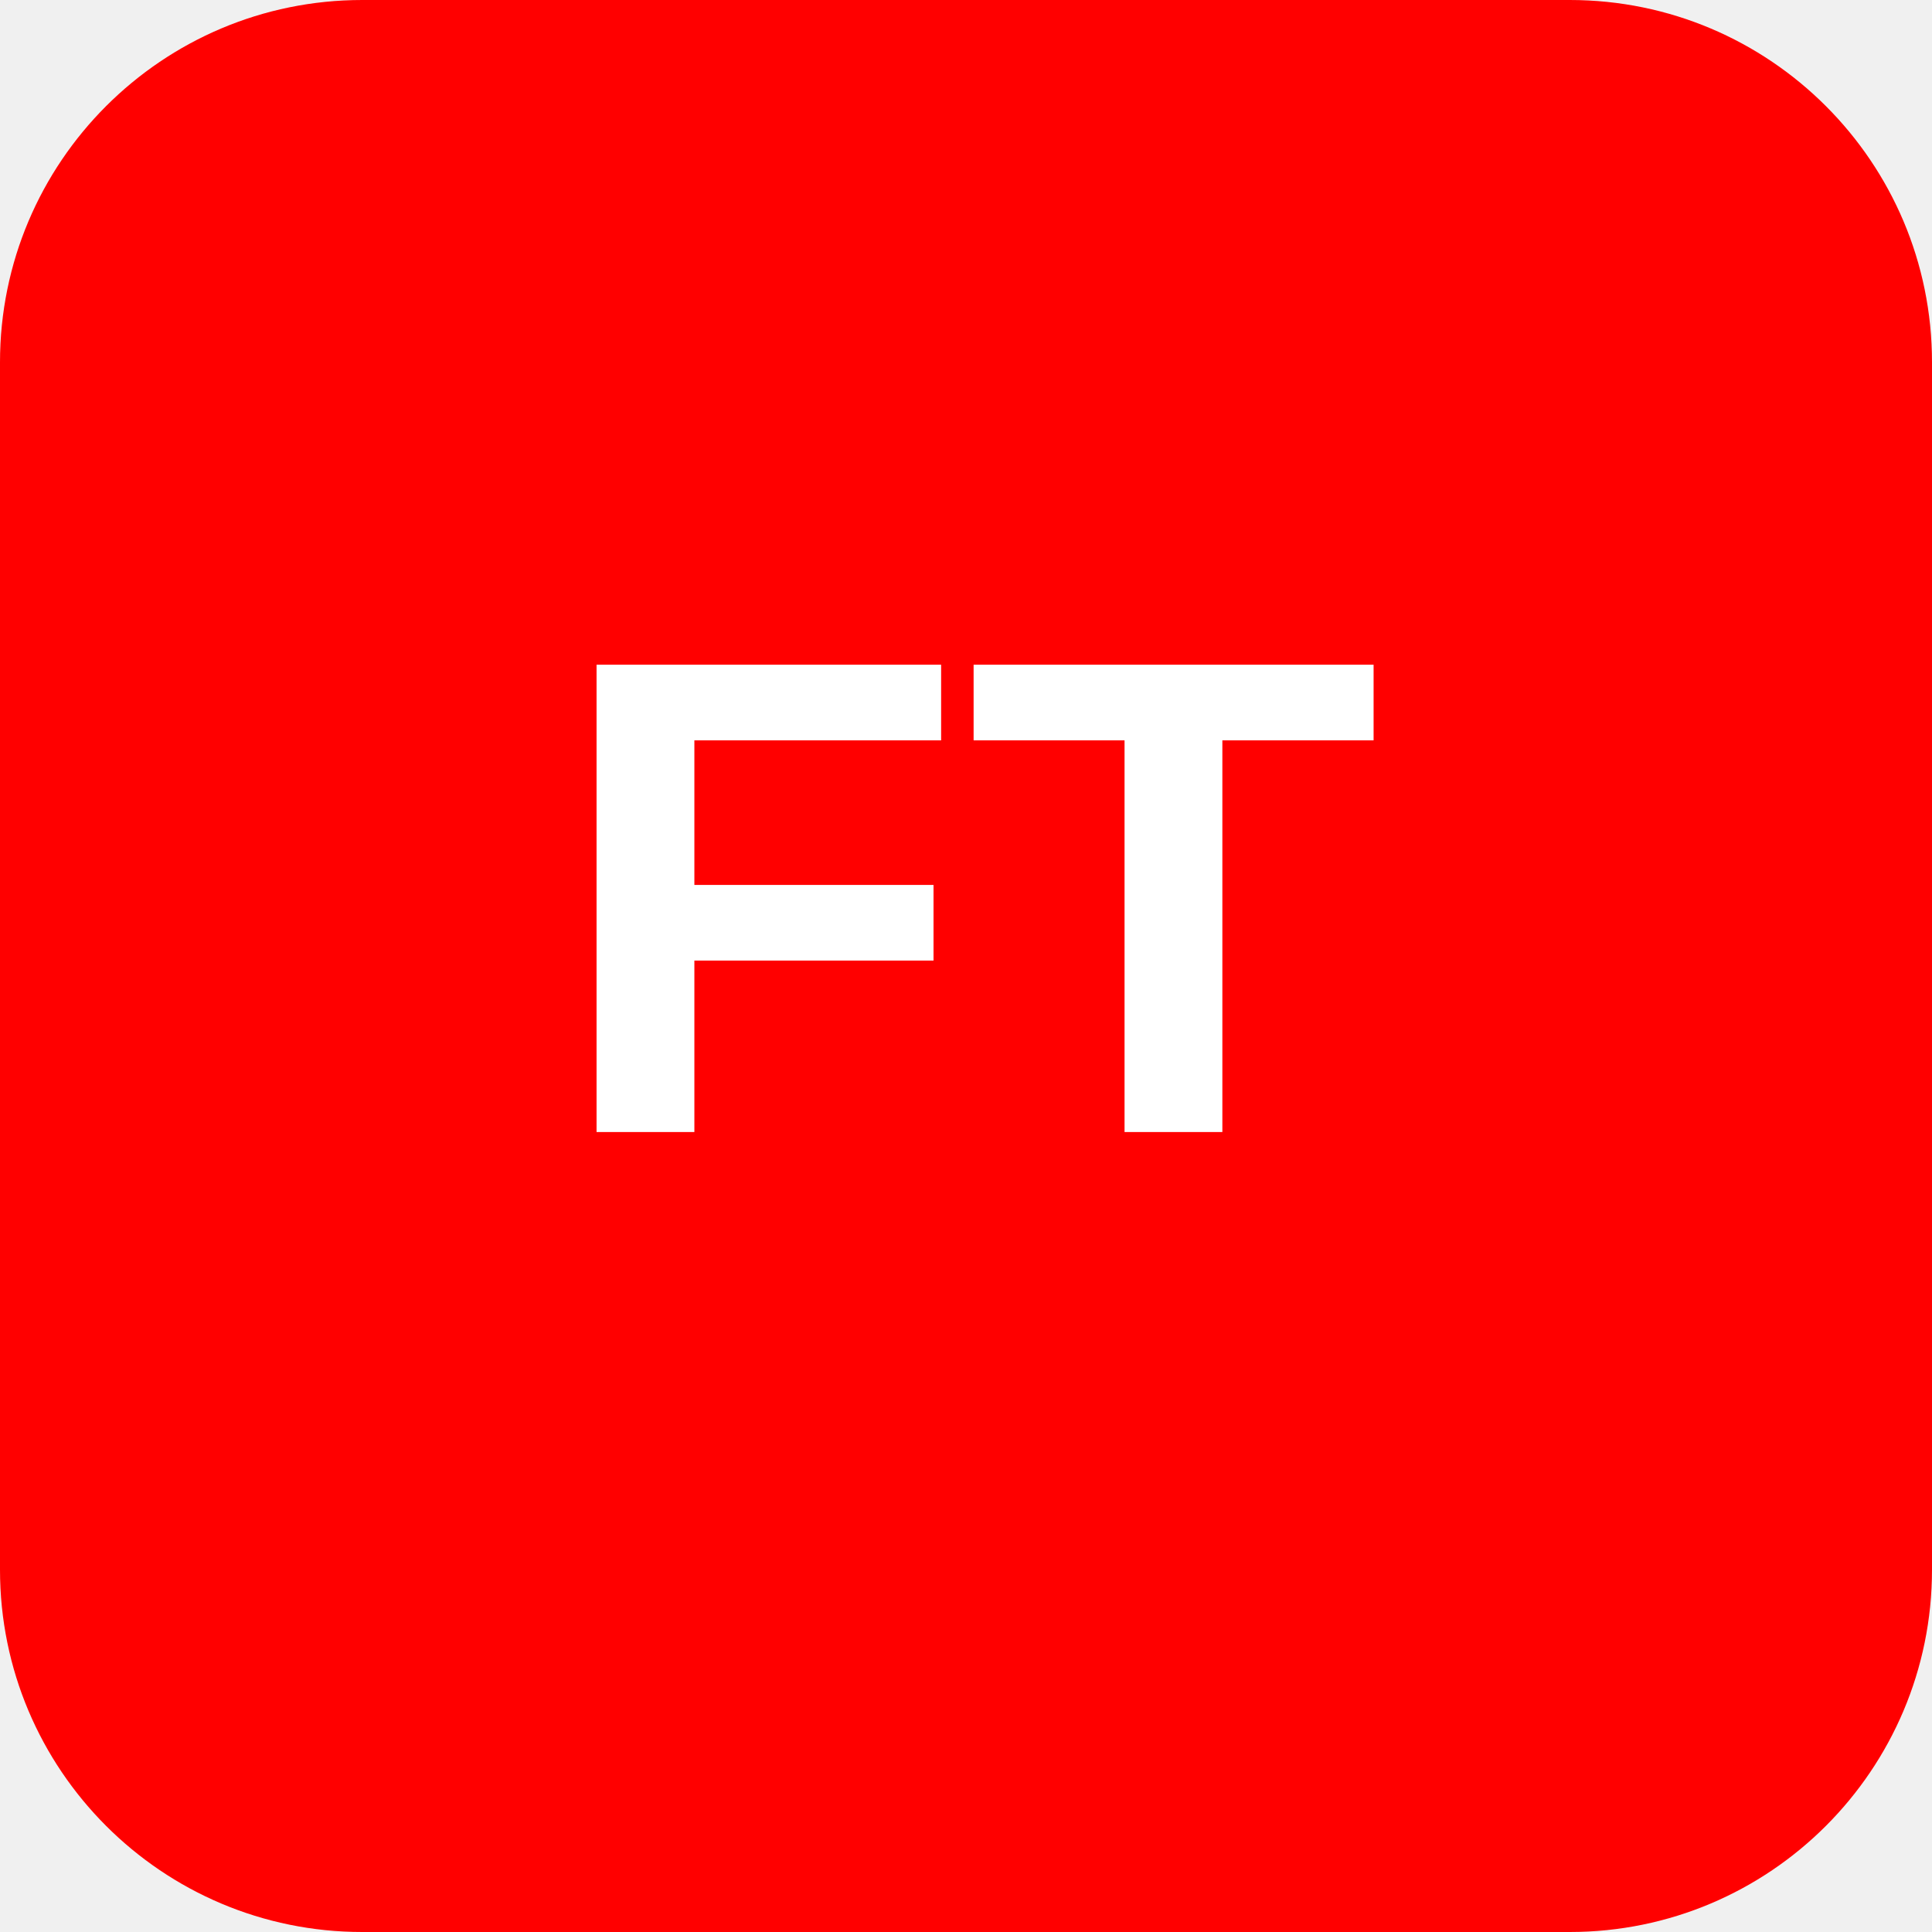
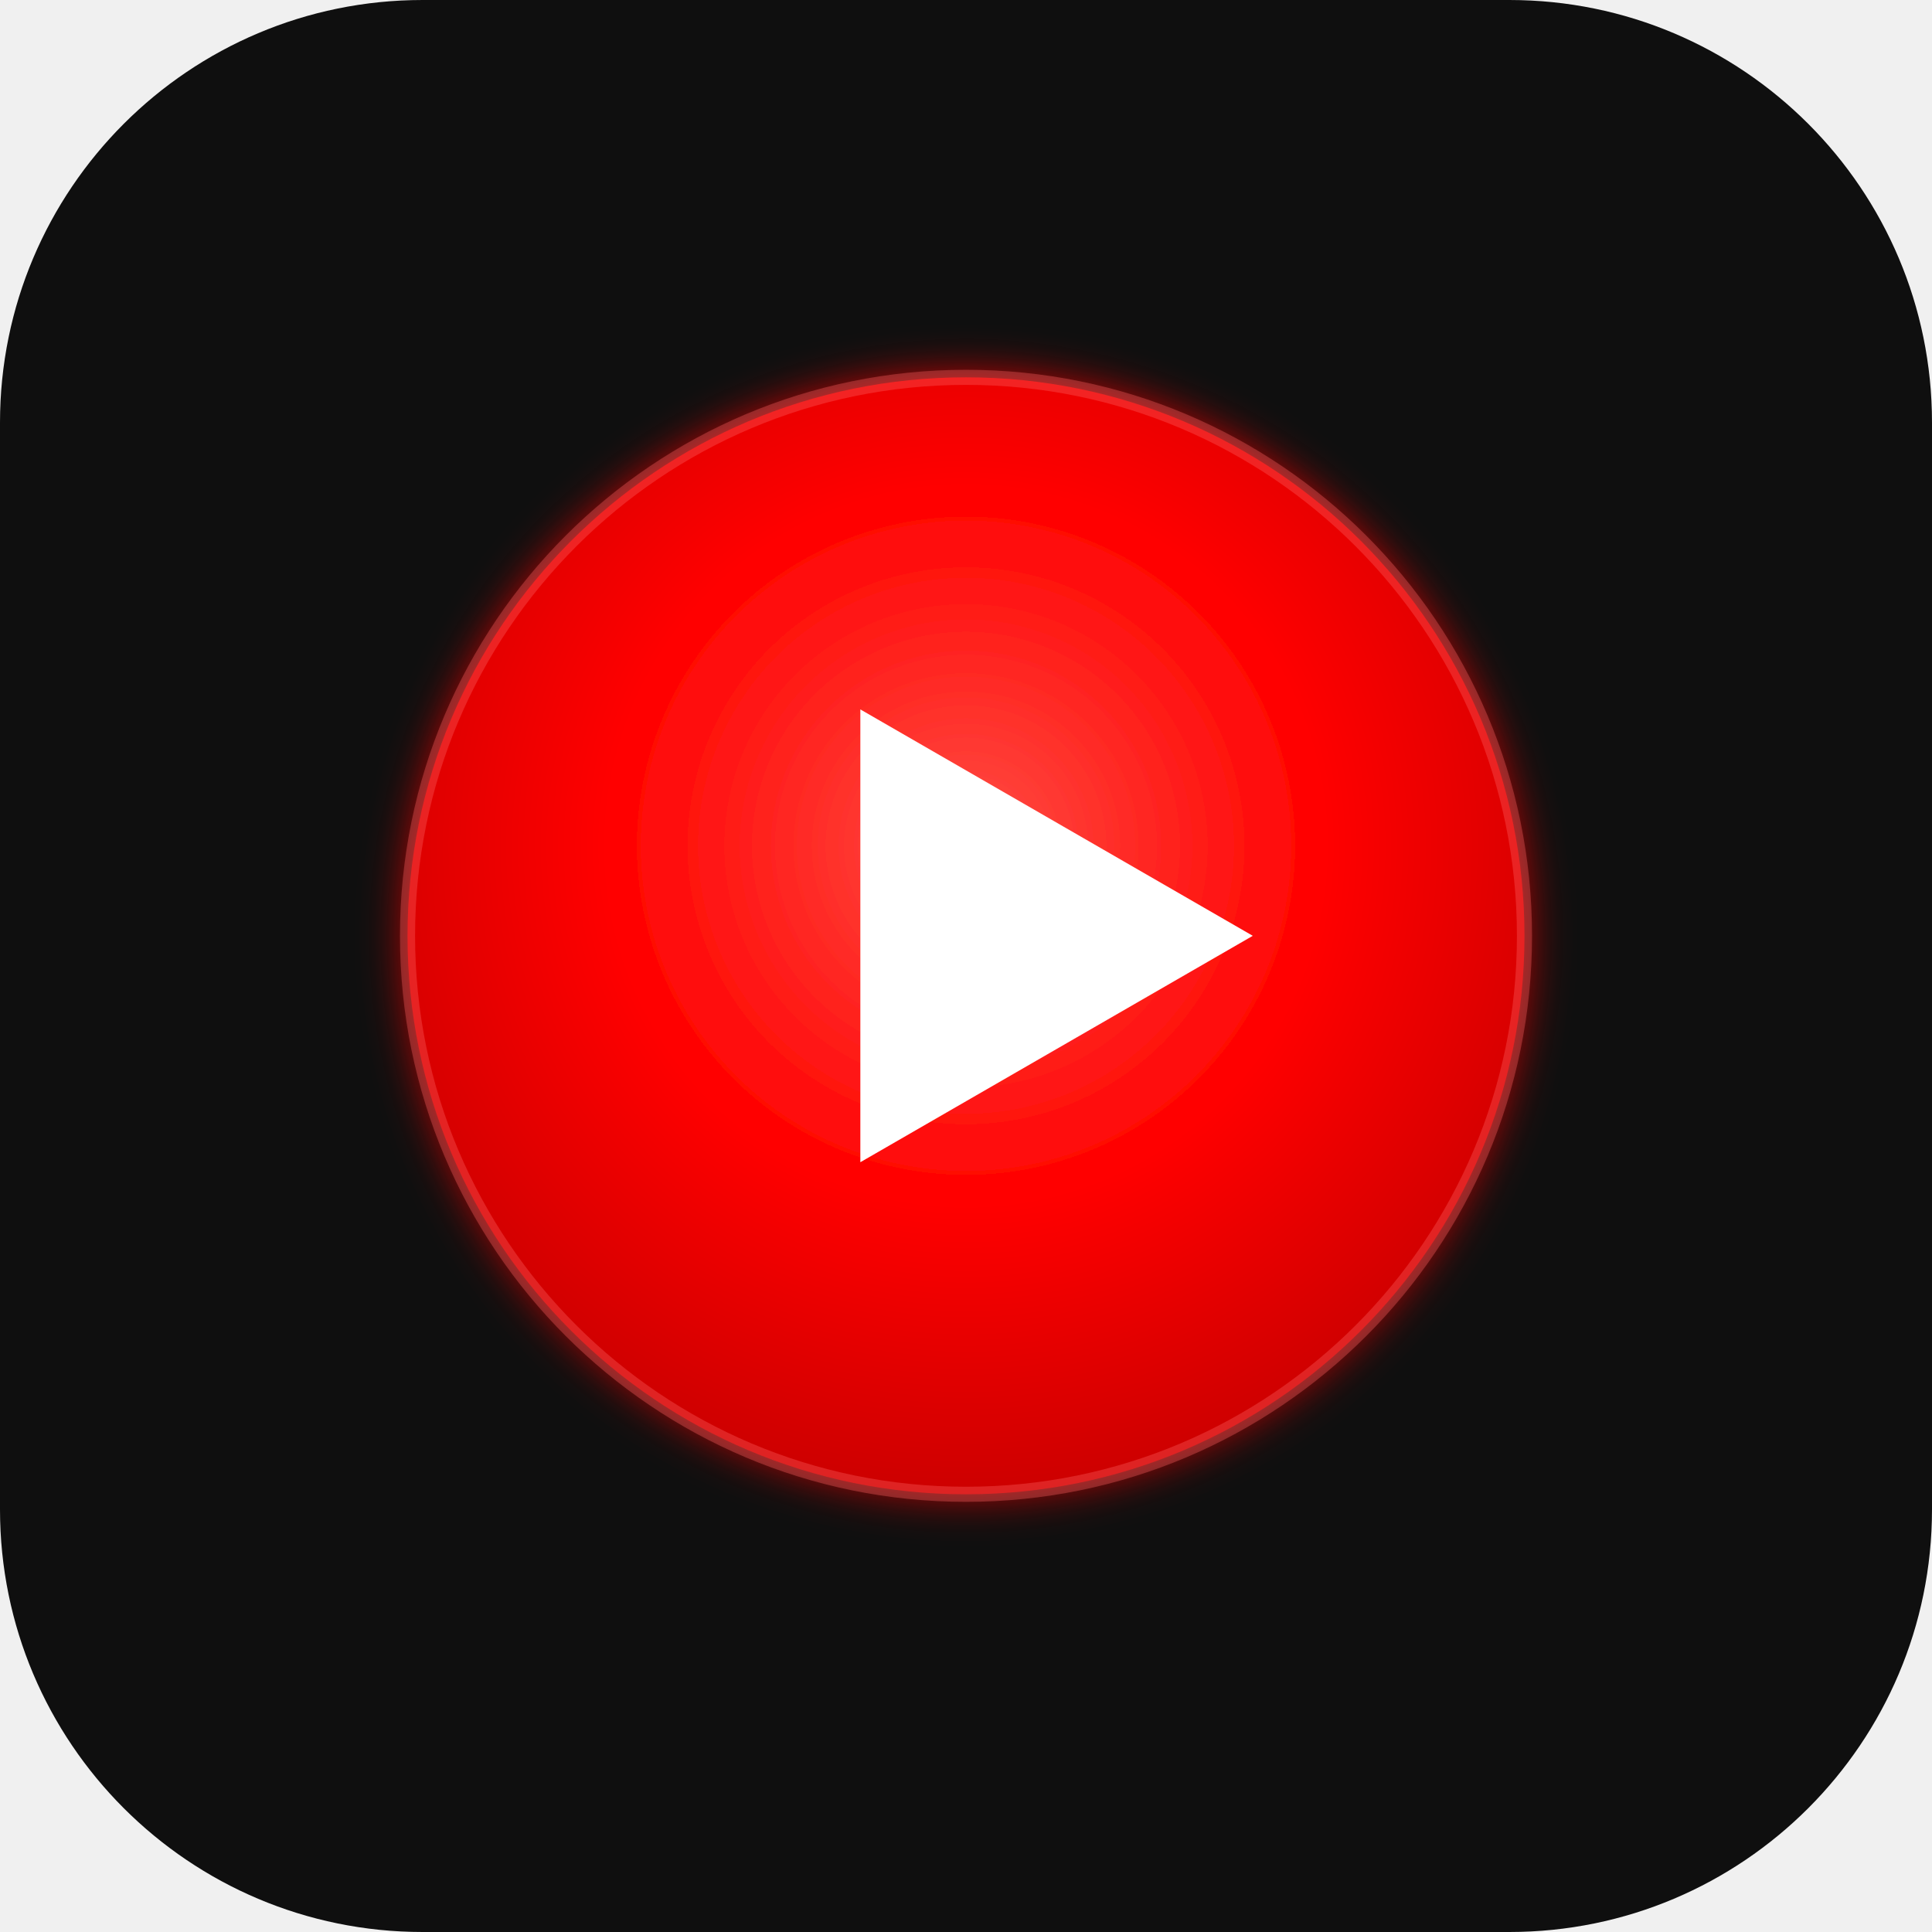
- <svg xmlns="http://www.w3.org/2000/svg" viewBox="0 0 512 512" role="img" aria-label="FocusTube">
-   <rect width="512" height="512" rx="96" fill="#ff0000" />
-   <text x="256" y="300" text-anchor="middle" font-family="Arial, Helvetica, sans-serif" font-size="180" font-weight="700" fill="#ffffff">FT</text>
+ <svg xmlns="http://www.w3.org/2000/svg" viewBox="0 0 512 512" role="img" aria-label="Lumen">
+   <defs>
+     <radialGradient id="glow" cx="50%" cy="42%" r="58%">
+       <stop offset="0%" stop-color="#ff4e45" />
+       <stop offset="55%" stop-color="#ff0000" />
+       <stop offset="100%" stop-color="#cc0000" />
+     </radialGradient>
+     <filter id="softGlow" x="-20%" y="-20%" width="140%" height="140%">
+       <feGaussianBlur stdDeviation="6" result="blur" />
+       <feMerge>
+         <feMergeNode in="blur" />
+         <feMergeNode in="SourceGraphic" />
+       </feMerge>
+     </filter>
+   </defs>
+   <rect width="512" height="512" rx="112" fill="#0f0f0f" />
+   <circle cx="256" cy="248" r="148" fill="url(#glow)" filter="url(#softGlow)" />
+   <path d="M228 188 L228 308 L332 248 Z" fill="#ffffff" />
+   <circle cx="256" cy="248" r="148" fill="none" stroke="#ff6666" stroke-opacity="0.35" stroke-width="4" />
</svg>
